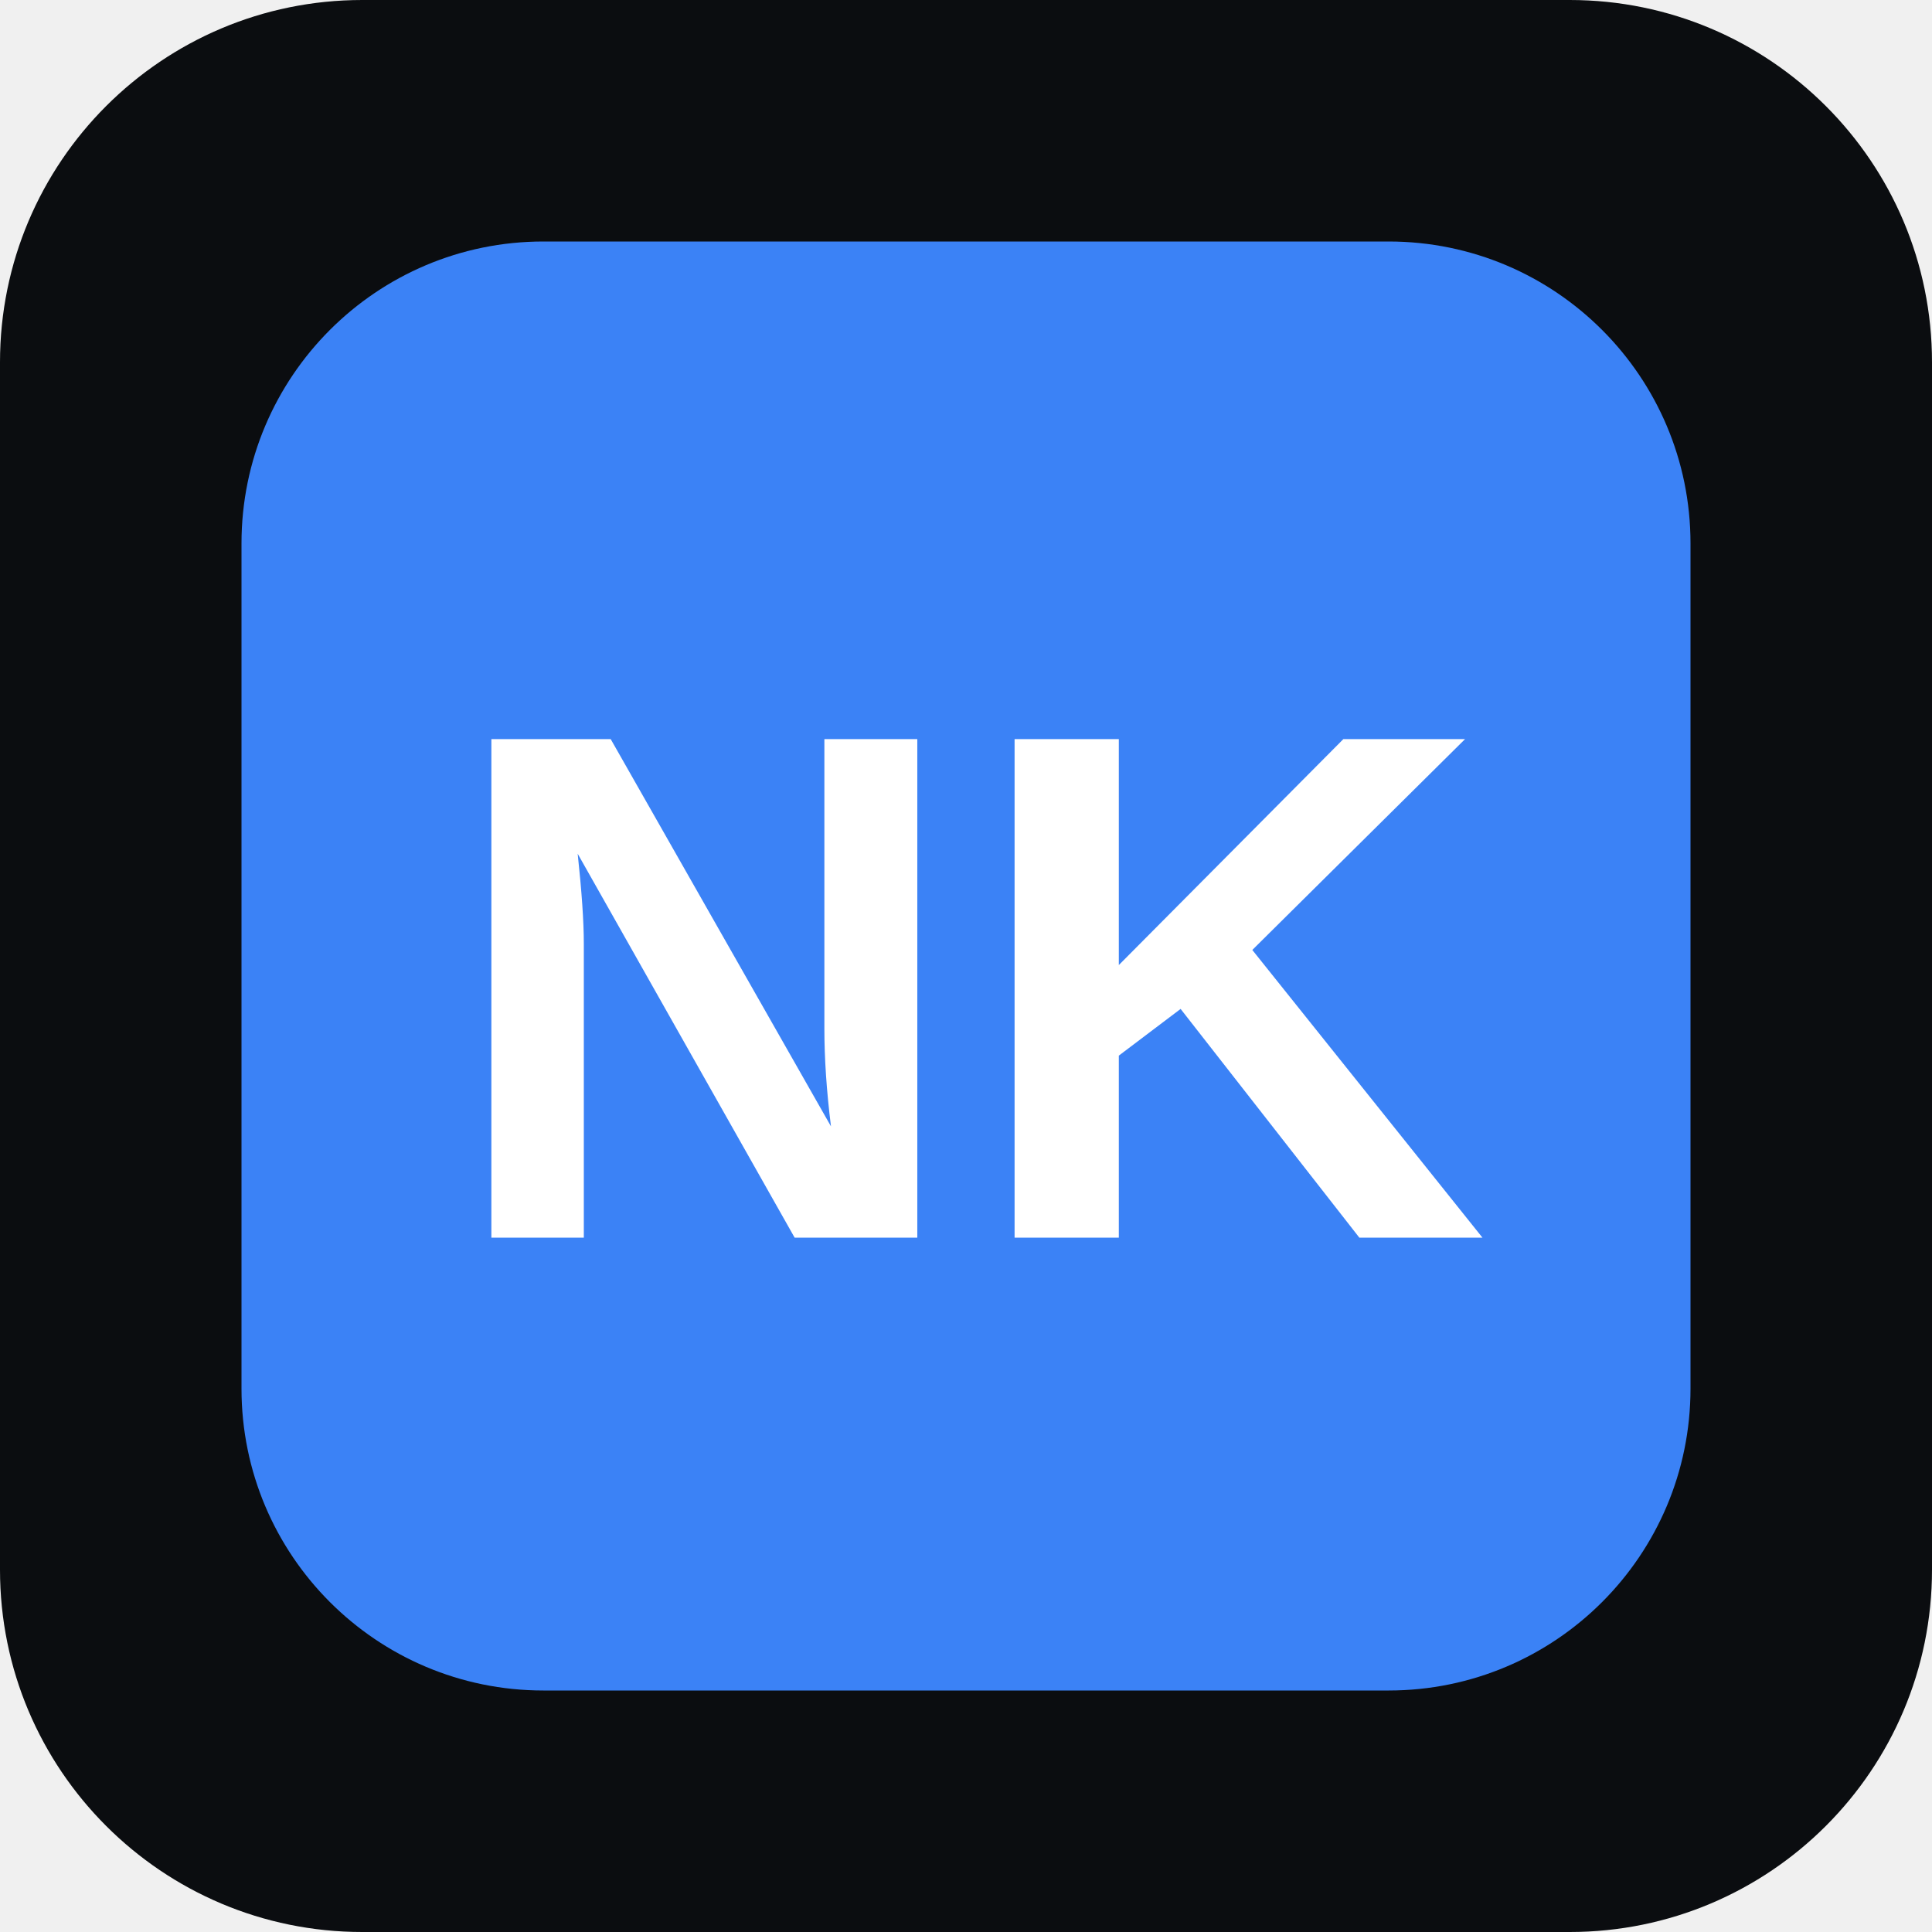
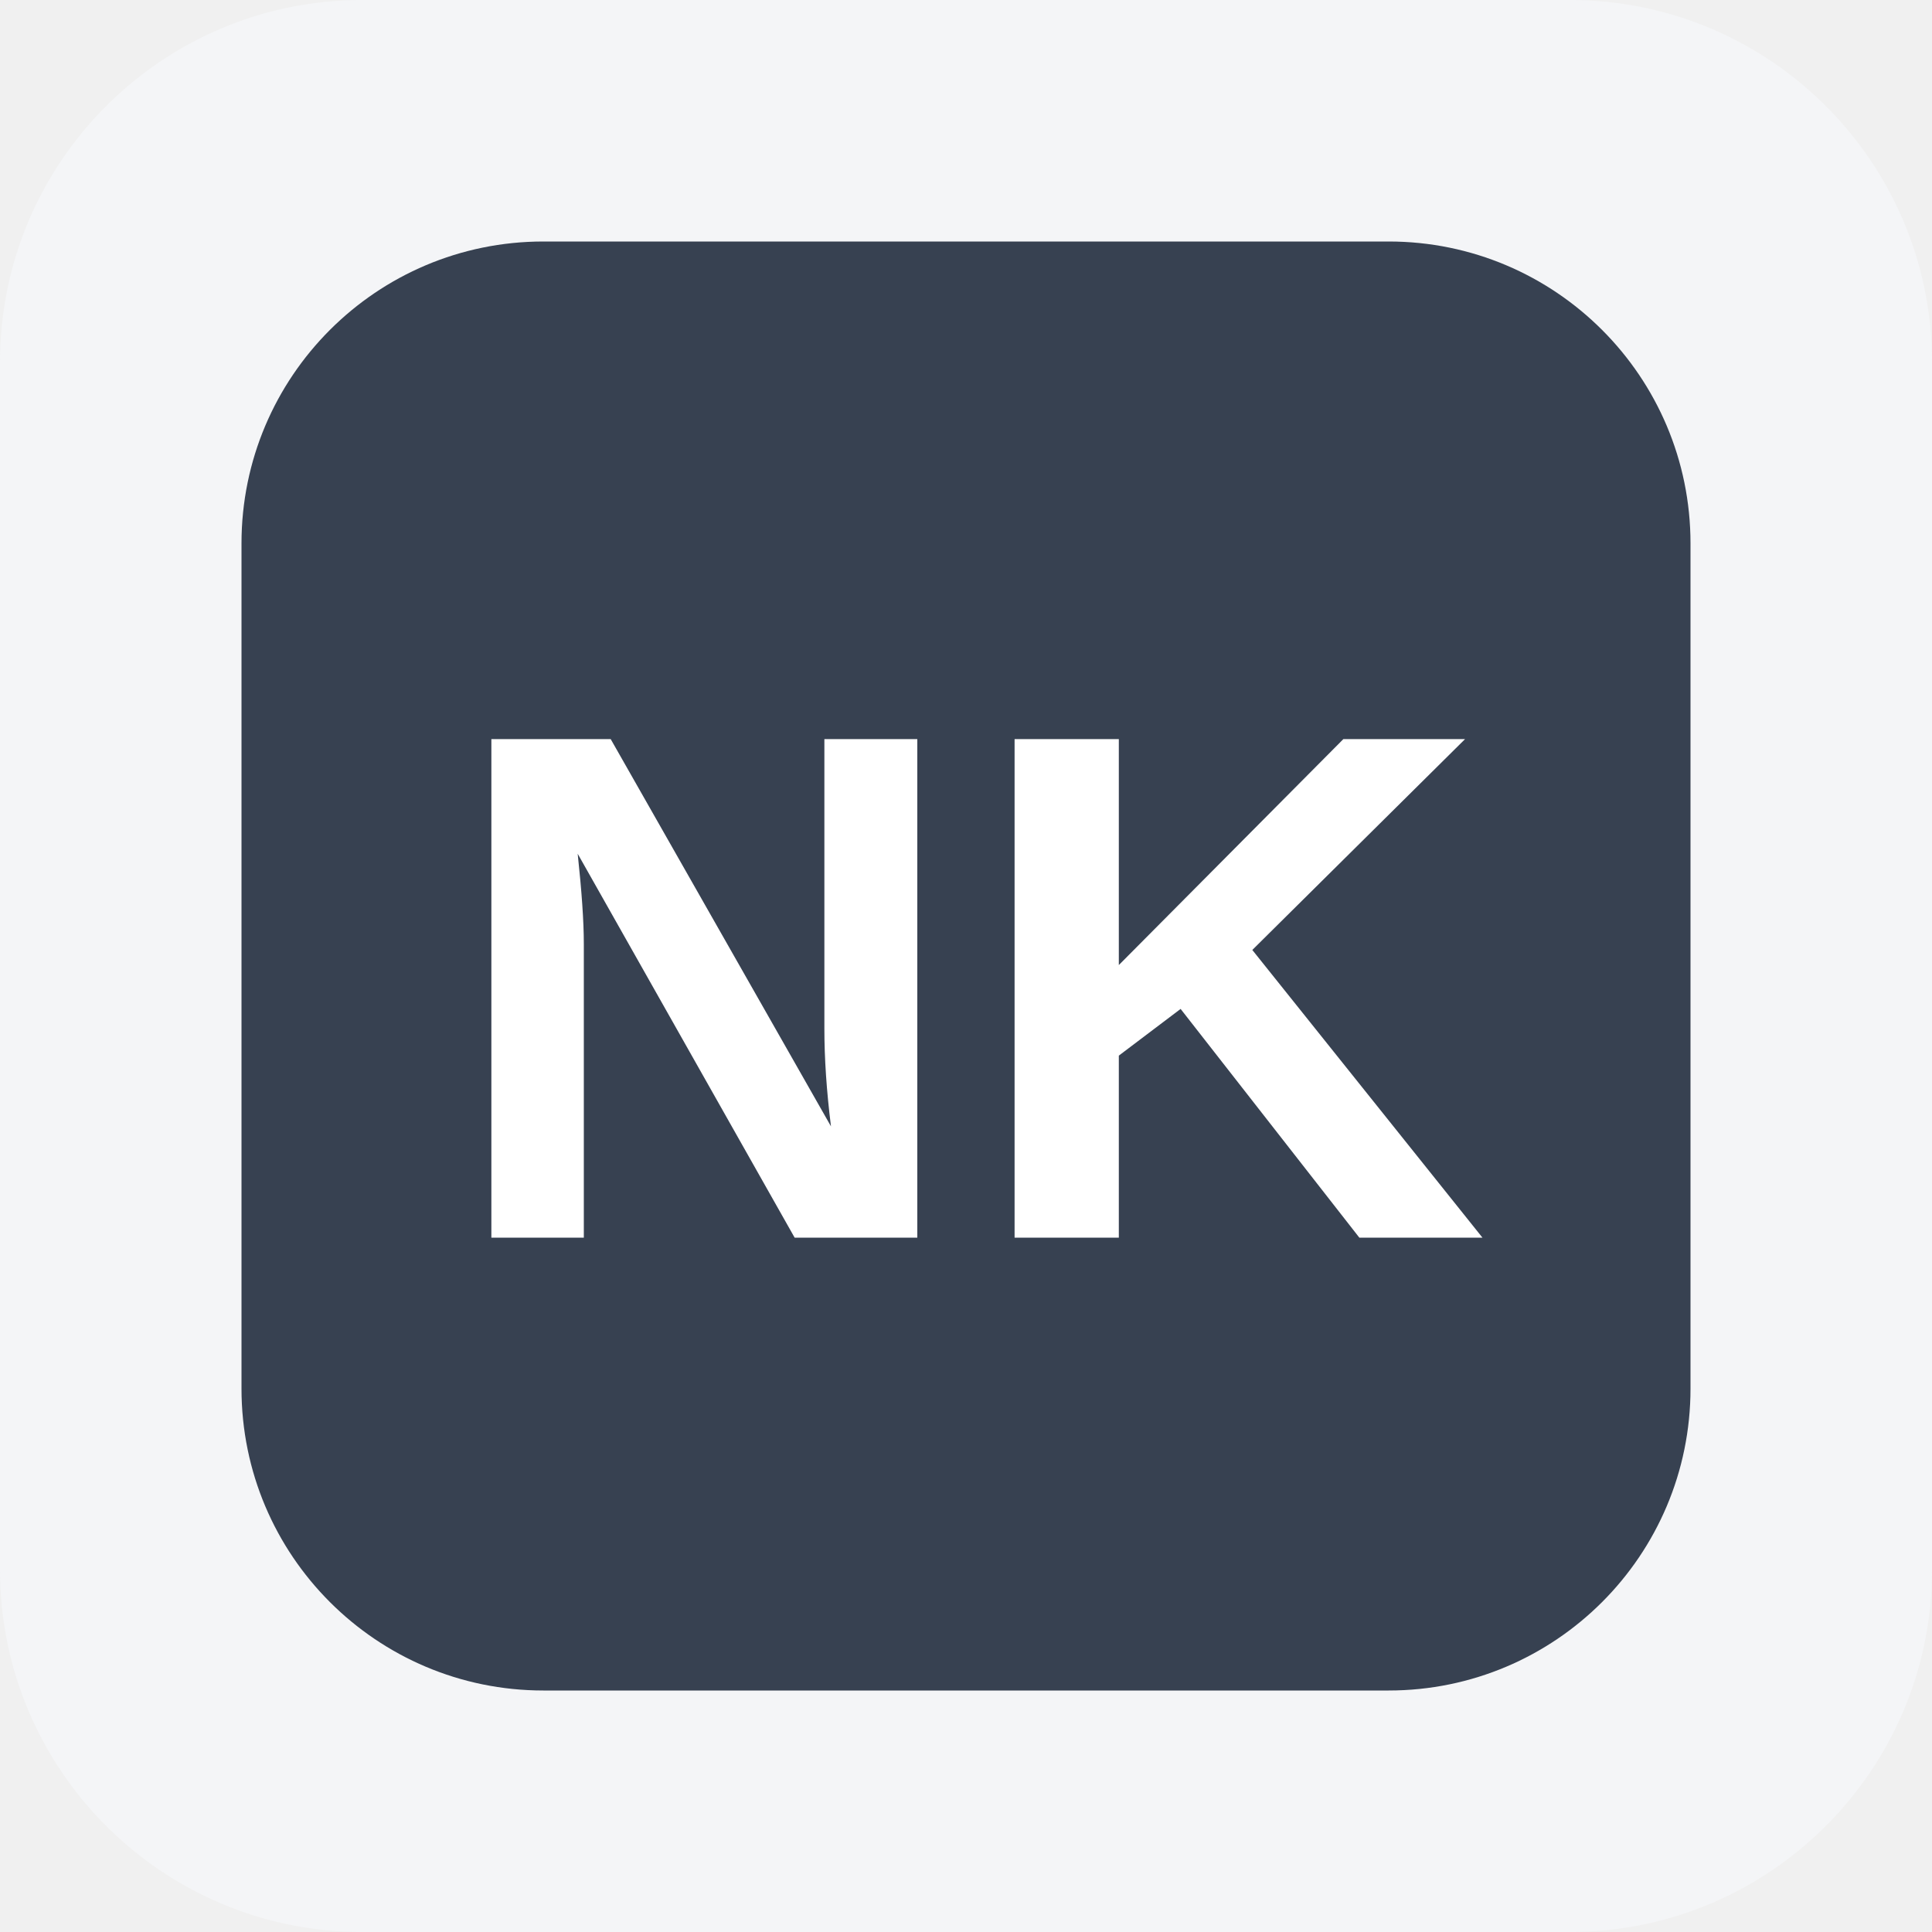
<svg xmlns="http://www.w3.org/2000/svg" viewBox="0 0 64 64">
-   <rect width="64" height="64" rx="12" fill="#0b0d10" />
-   <rect x="8" y="8" width="48" height="48" rx="10" fill="#3b82f6" />
+   <rect width="64" height="64" rx="12" fill="#f4f5f7" />
+   <rect x="8" y="8" width="48" height="48" rx="10" fill="#374151" />
  <text x="32" y="41" text-anchor="middle" font-family="Arial, Helvetica, sans-serif" font-size="24" font-weight="700" fill="#ffffff">NK</text>
</svg>
